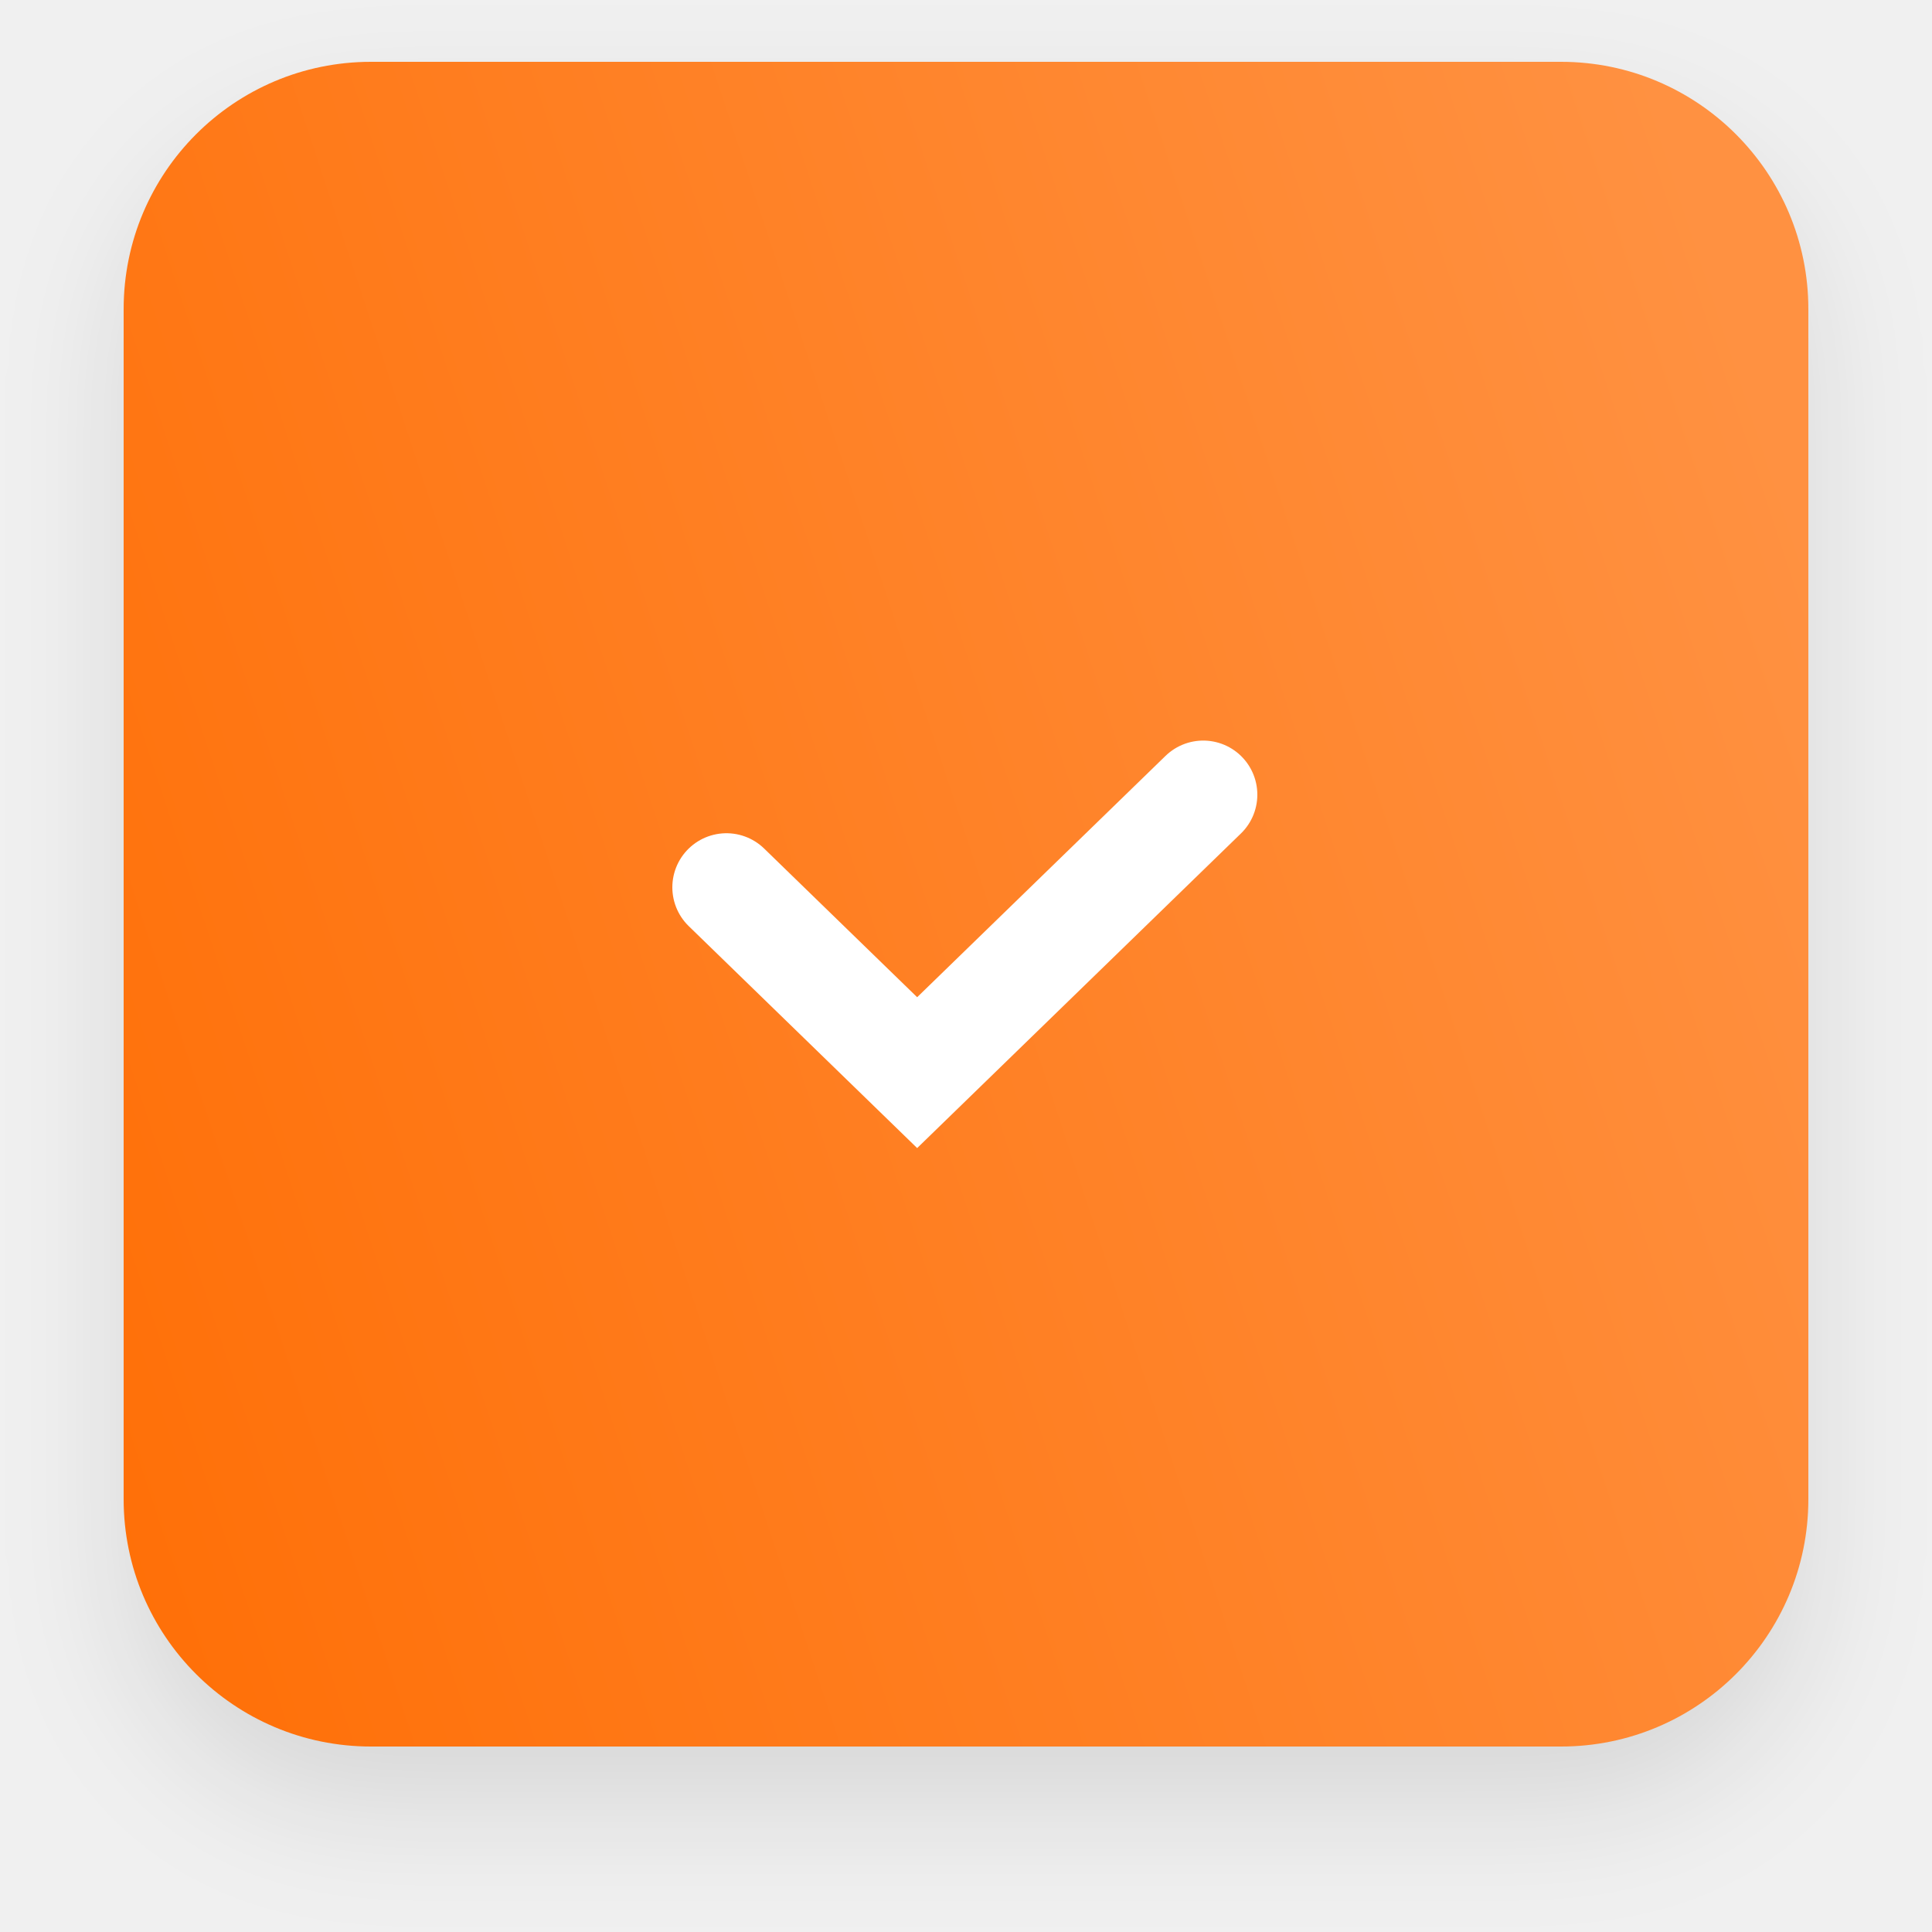
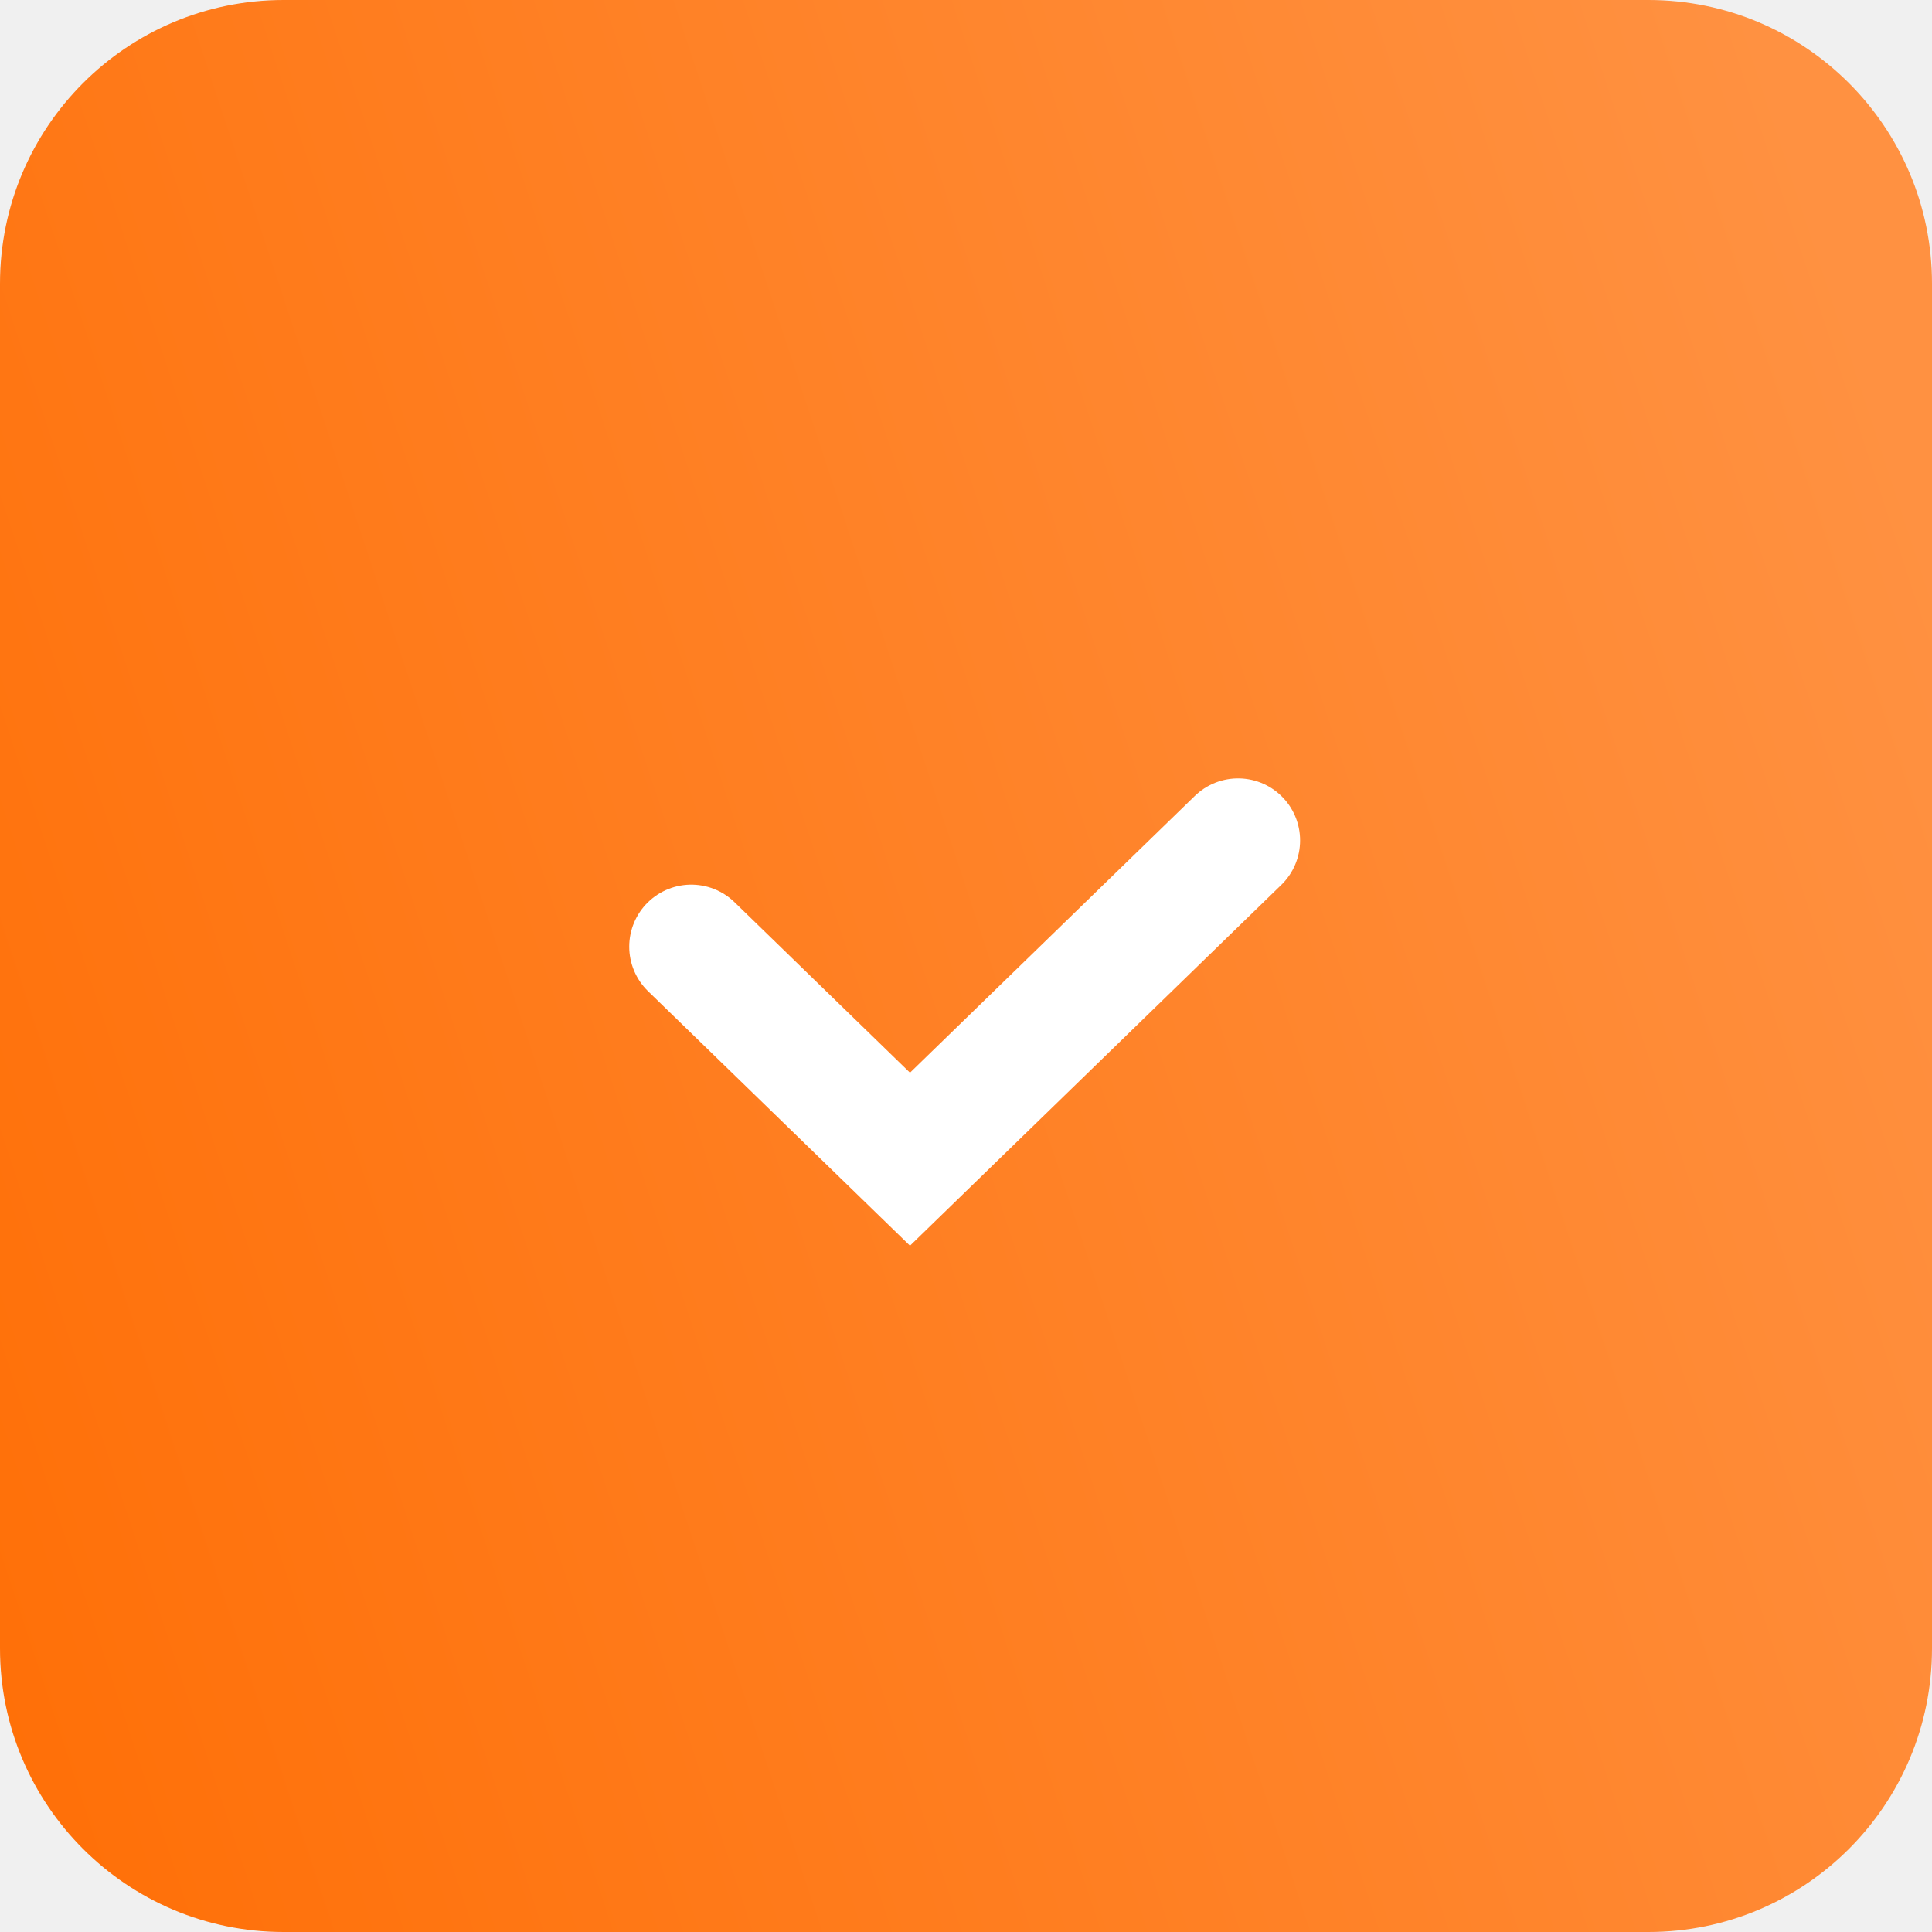
- <svg xmlns="http://www.w3.org/2000/svg" width="125" height="125" viewBox="0 0 125 125" fill="none">
-   <g filter="url(#filter0_d_1294_409)">
-     <rect x="8" y="4" width="109" height="109" rx="16" fill="url(#paint0_linear_1294_409)" />
-   </g>
-   <path d="M47 57.41L59.34 69.4L77.849 51.415" stroke="white" stroke-width="7" stroke-linecap="round" />
+ <svg xmlns="http://www.w3.org/2000/svg" width="109" height="109" viewBox="0 0 109 109" fill="none">
+   <rect width="109" height="109" rx="16" fill="url(#paint0_linear_1294_409)" />
+   <path d="M39 53.41L51.34 65.4L69.849 47.415" stroke="white" stroke-width="7" stroke-linecap="round" />
  <defs>
-     <filter id="filter0_d_1294_409" x="0" y="0" width="125" height="125" filterUnits="userSpaceOnUse" color-interpolation-filters="sRGB">
-       <feFlood flood-opacity="0" result="BackgroundImageFix" />
-       <feColorMatrix in="SourceAlpha" type="matrix" values="0 0 0 0 0 0 0 0 0 0 0 0 0 0 0 0 0 0 127 0" result="hardAlpha" />
-       <feOffset dy="4" />
-       <feGaussianBlur stdDeviation="4" />
-       <feColorMatrix type="matrix" values="0 0 0 0 0 0 0 0 0 0 0 0 0 0 0 0 0 0 0.1 0" />
-       <feBlend mode="normal" in2="BackgroundImageFix" result="effect1_dropShadow_1294_409" />
-       <feBlend mode="normal" in="SourceGraphic" in2="effect1_dropShadow_1294_409" result="shape" />
-     </filter>
-     <linearGradient id="paint0_linear_1294_409" x1="106.896" y1="4" x2="-27.802" y2="48.413" gradientUnits="userSpaceOnUse">
+     <linearGradient id="paint0_linear_1294_409" x1="98.896" y1="9.84055e-06" x2="-35.802" y2="44.413" gradientUnits="userSpaceOnUse">
      <stop stop-color="#FF9141" />
      <stop offset="1" stop-color="#FF6B00" />
    </linearGradient>
  </defs>
</svg>
